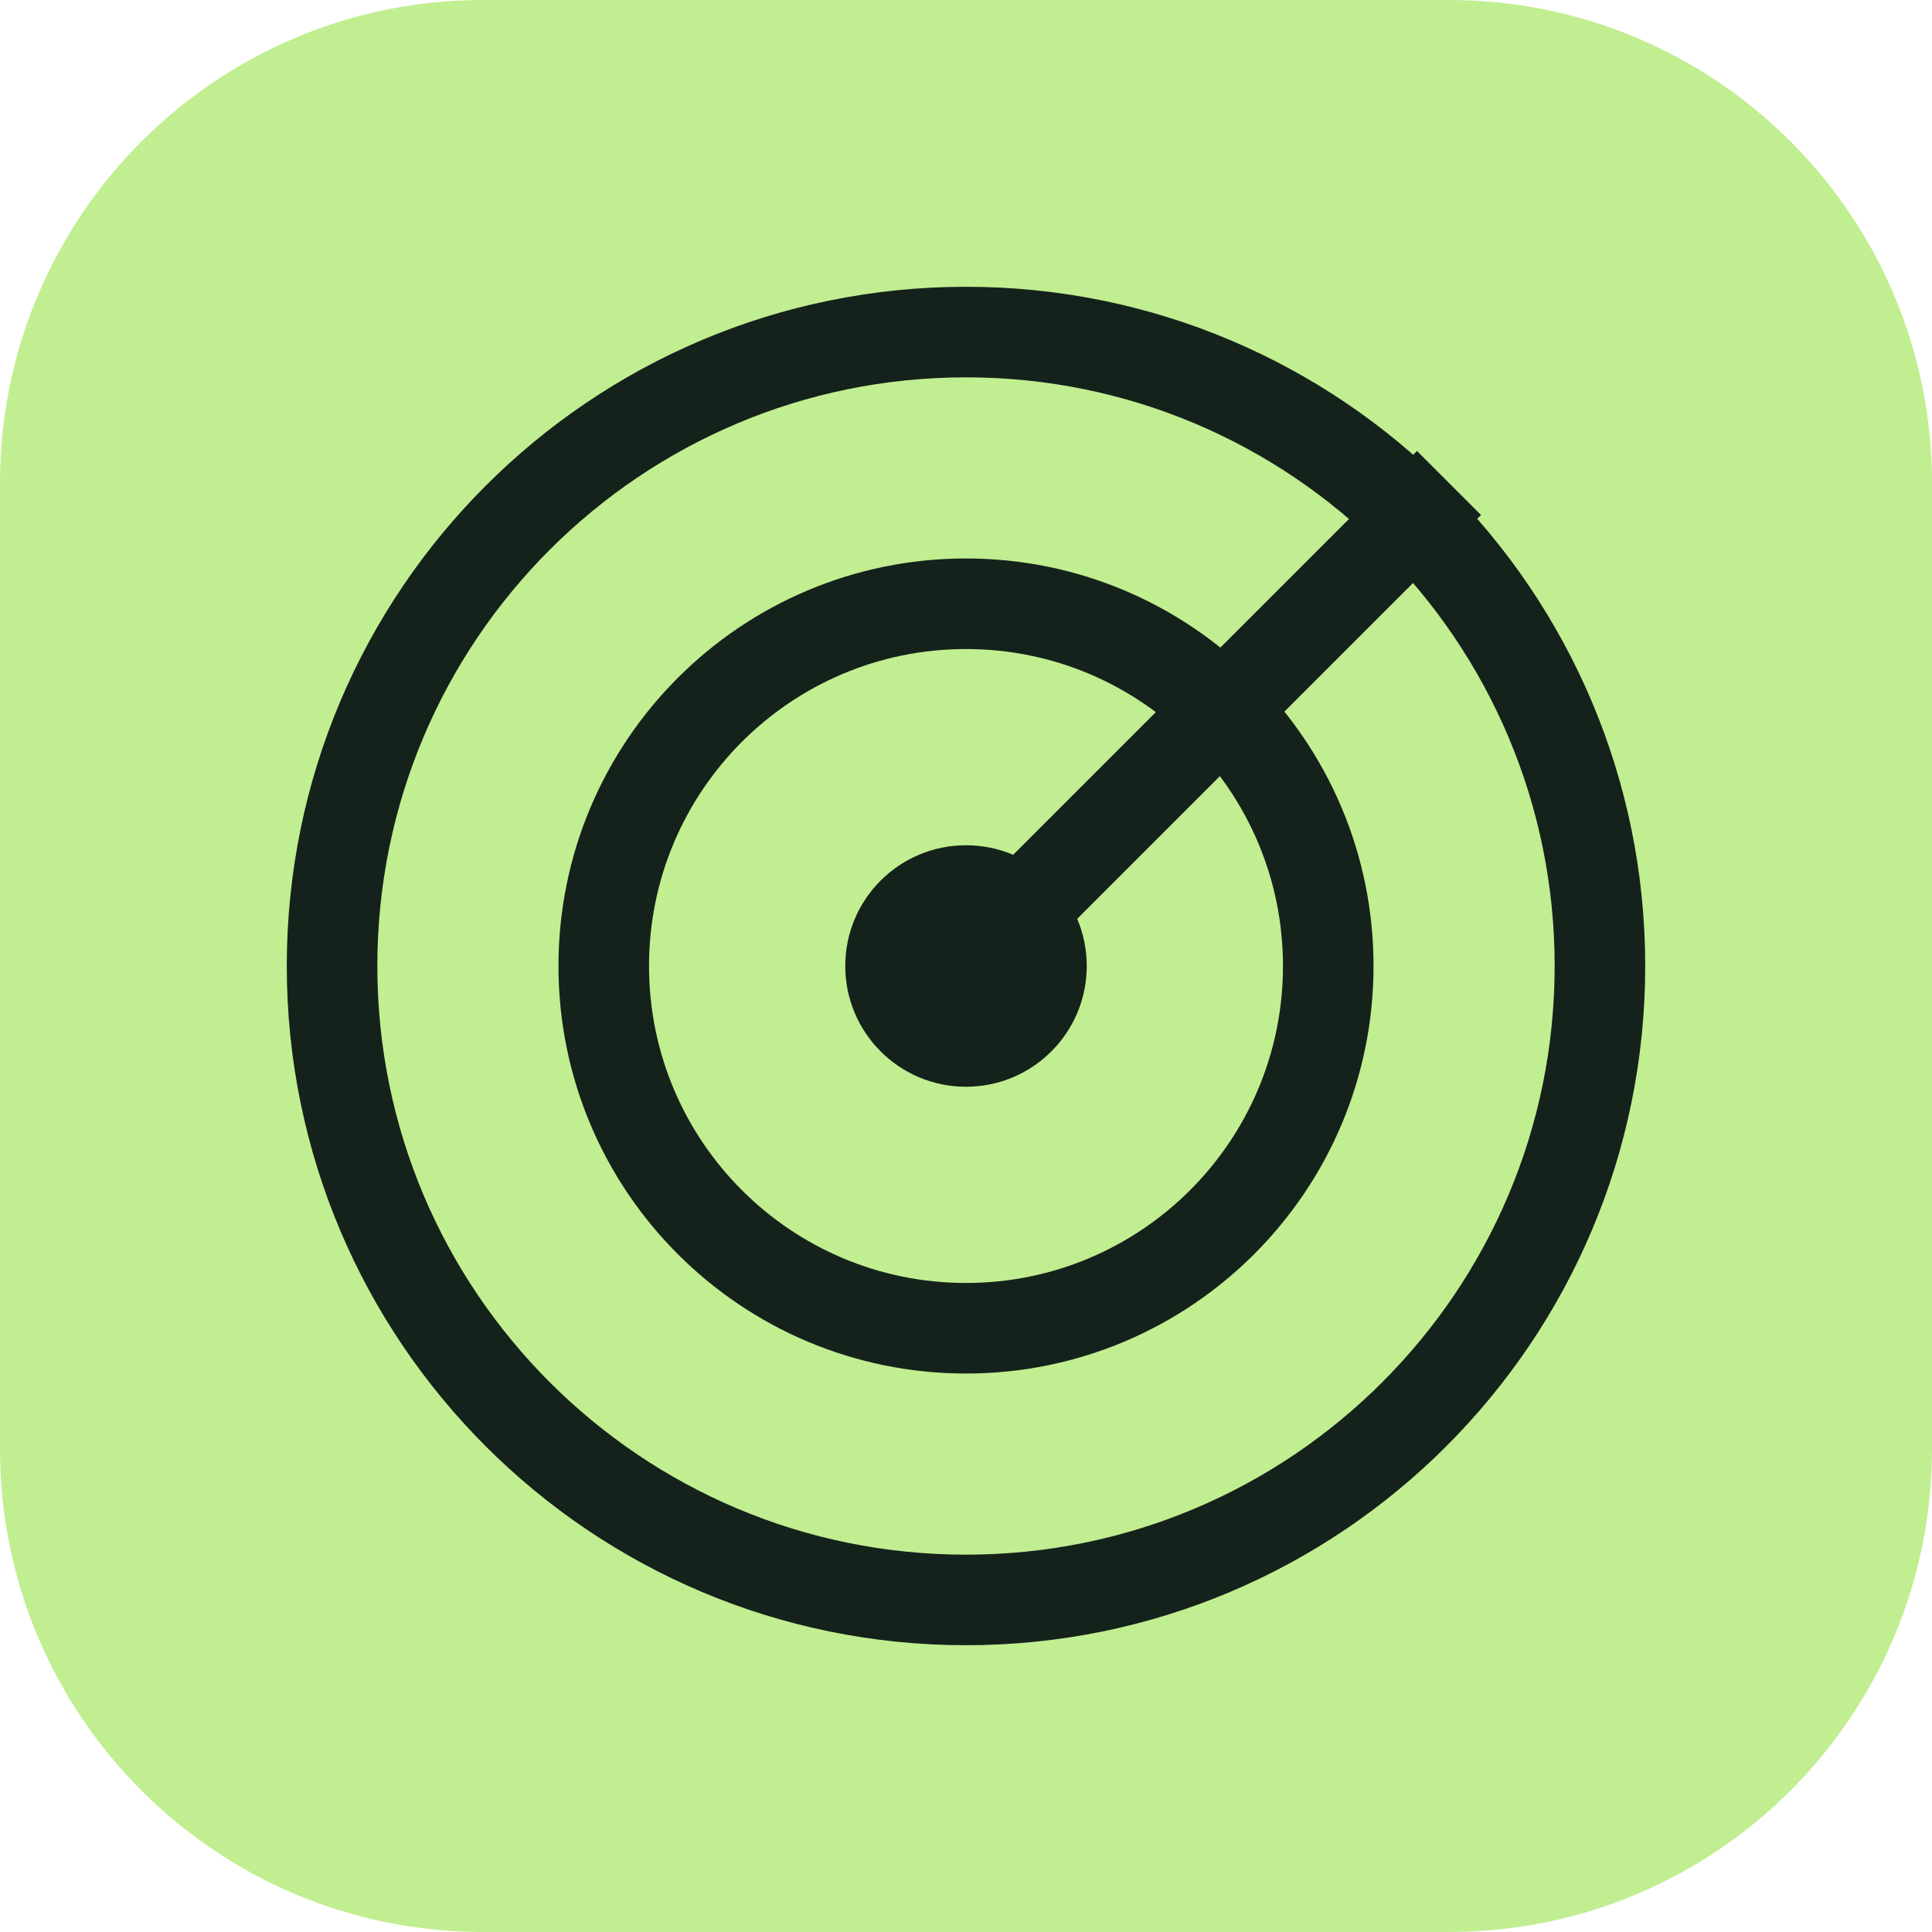
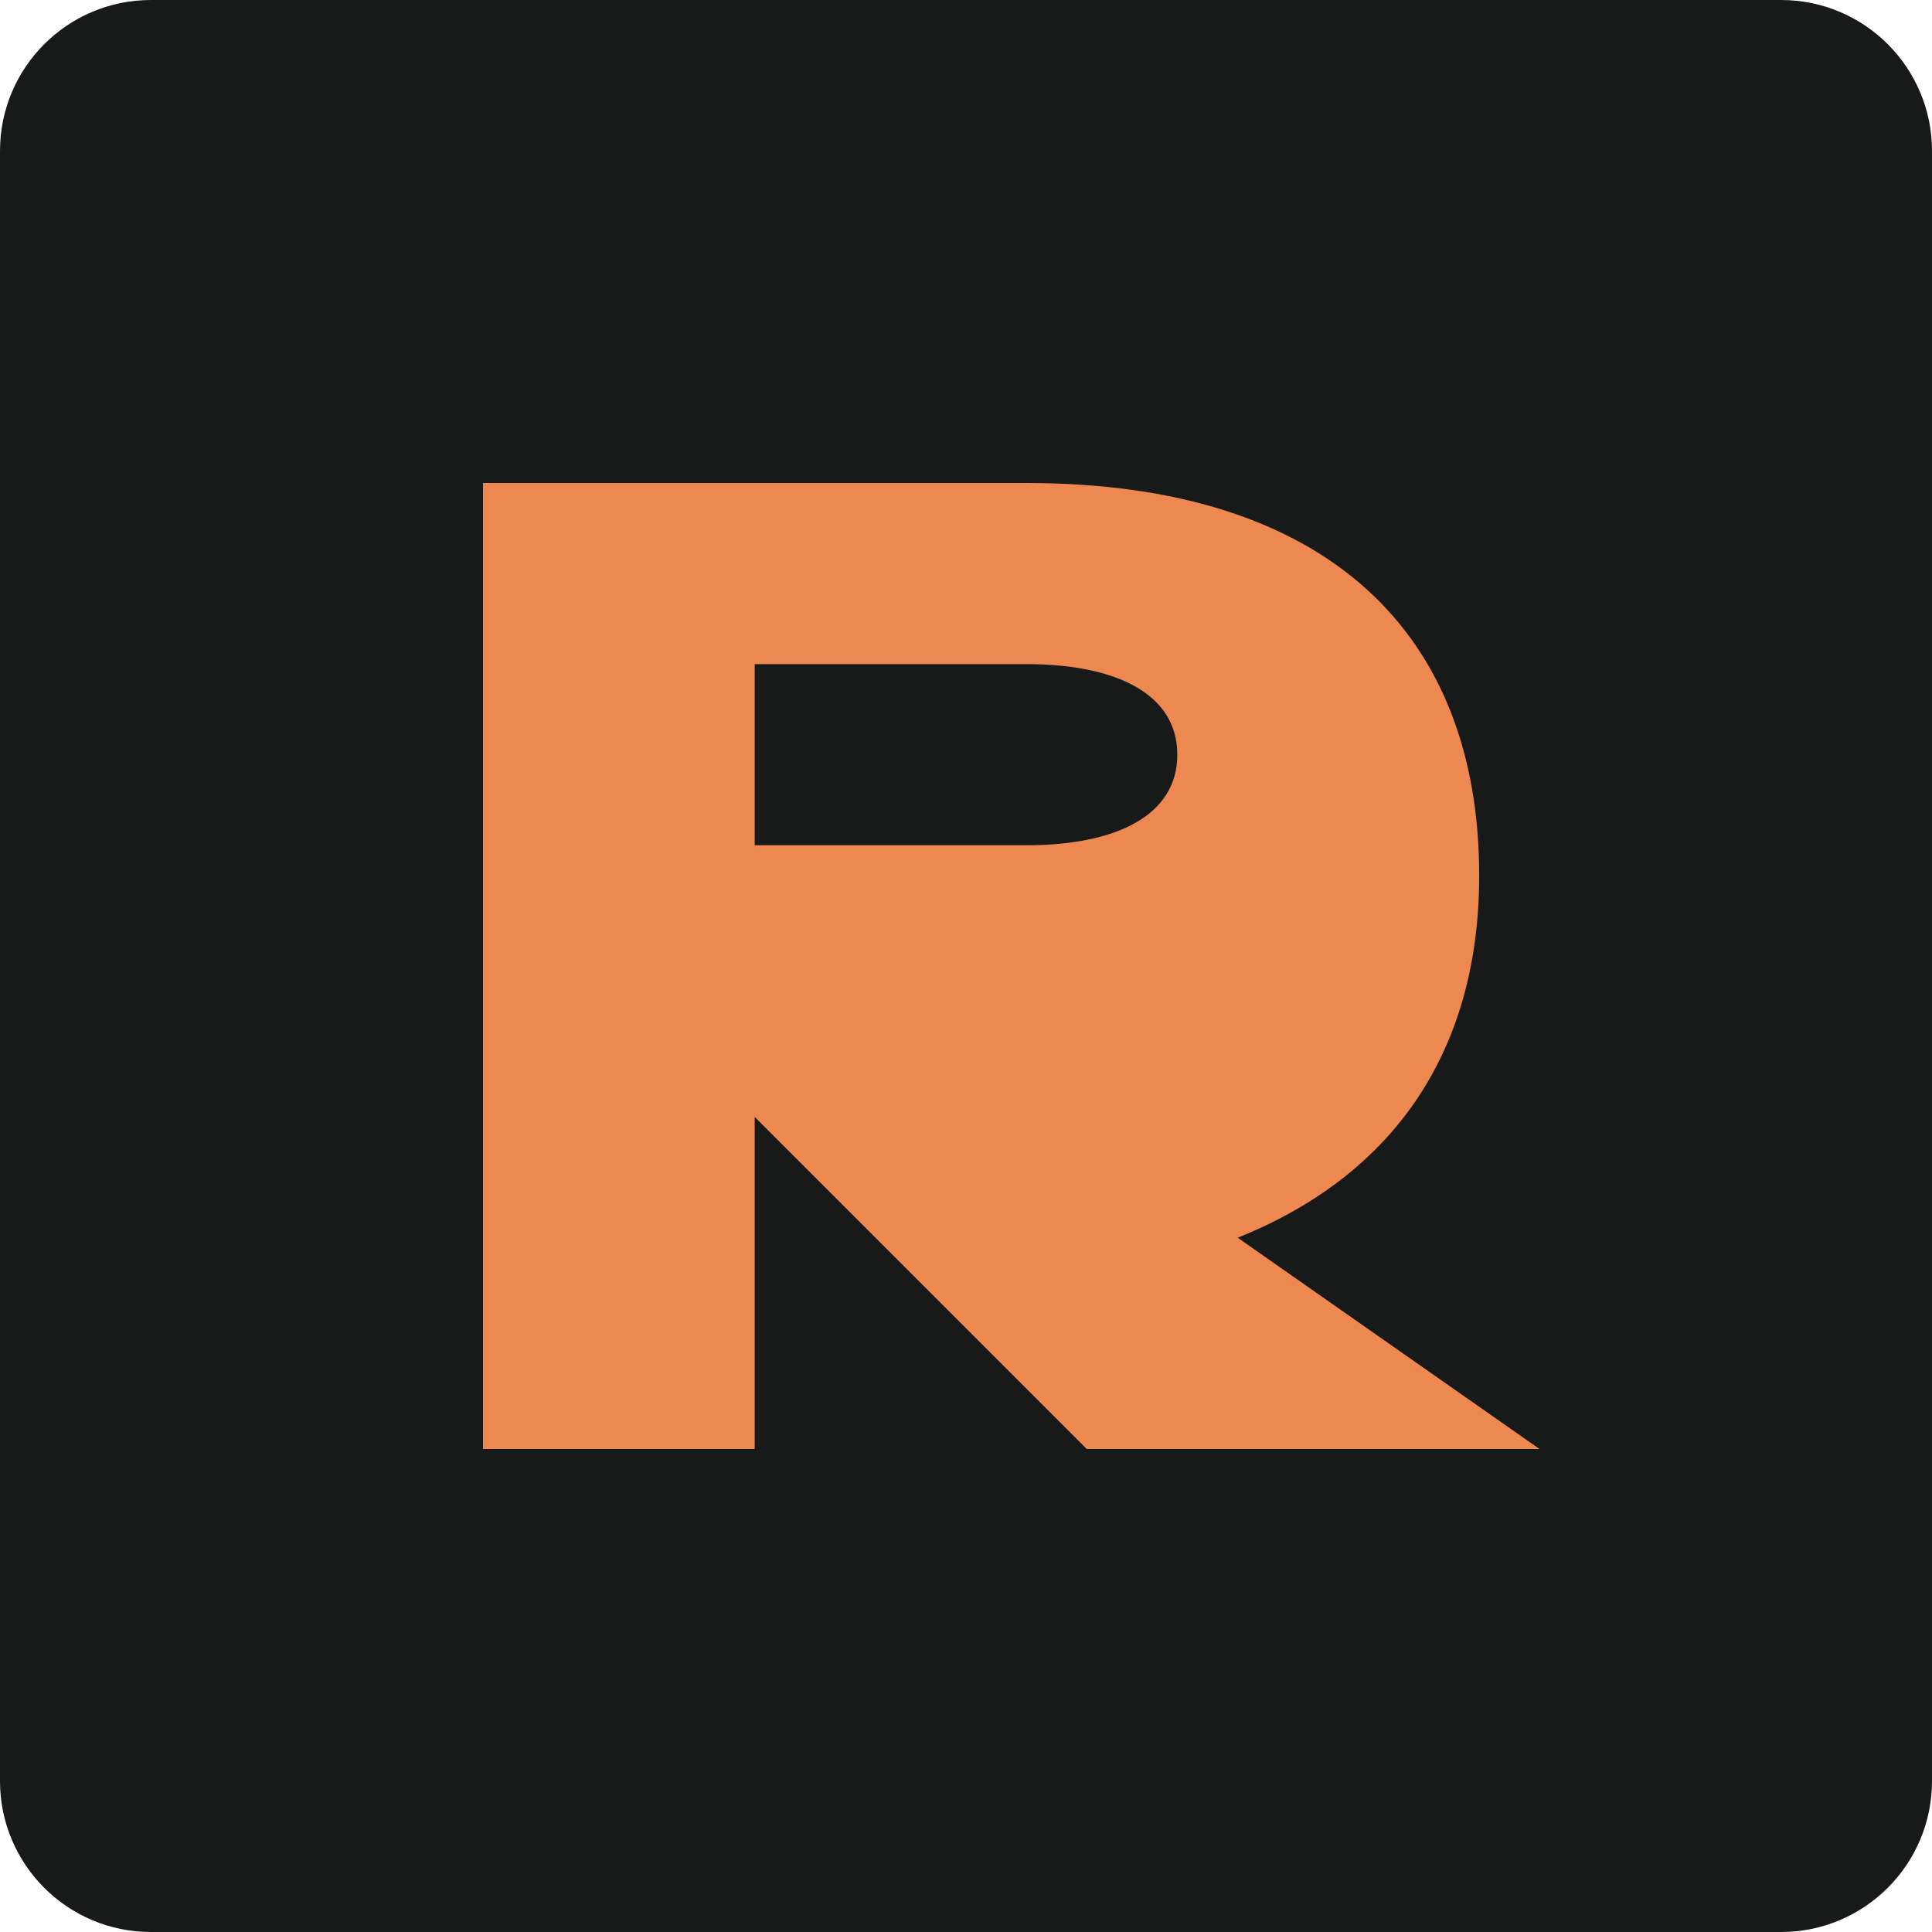
<svg xmlns="http://www.w3.org/2000/svg" viewBox="0 0 64 64">
-   <rect width="64" height="64" rx="16" fill="#c1ee91" />
-   <g fill="none" stroke="#15221b" stroke-width="3">
-     <circle cx="32" cy="32" r="21" />
-     <circle cx="32" cy="32" r="12" />
-     <path d="M32 32L48 16" />
-   </g>
-   <circle cx="32" cy="32" r="4" fill="#15221b" />
+   <rect width="64" height="64" rx="5" fill="#171a19" />
+   <path d="M16 48V16h18c10 0 15 5 15 13 0 6-3 10-8 12l10 7H36L25 37v11zm9-20h9c3 0 5-1 5-3s-2-3-5-3h-9z" fill="#ed8851" />
</svg>
